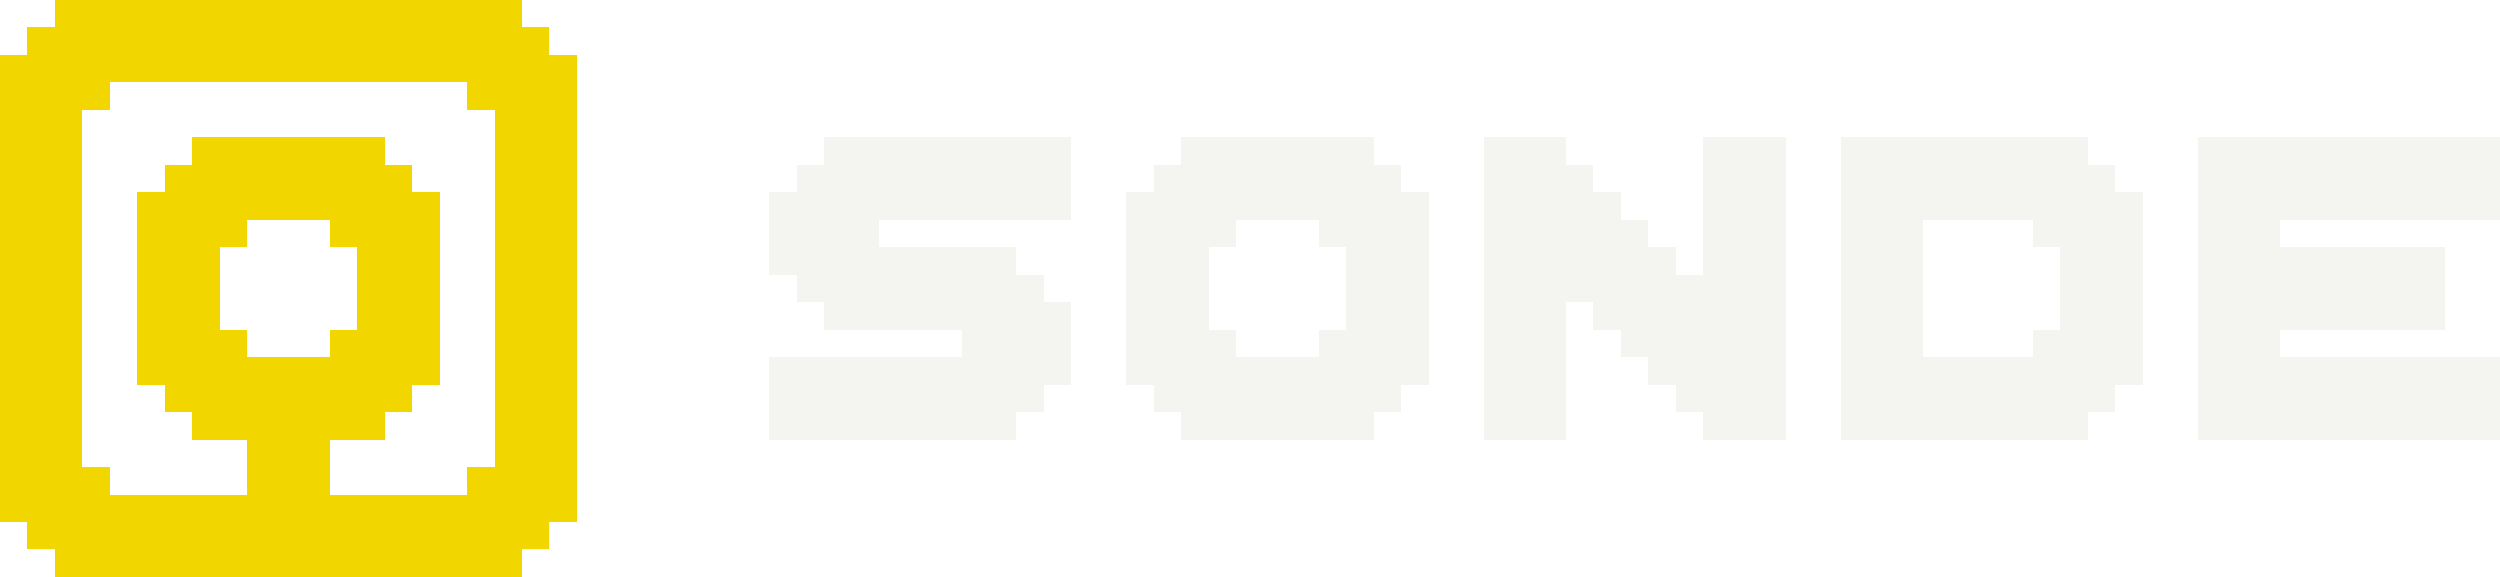
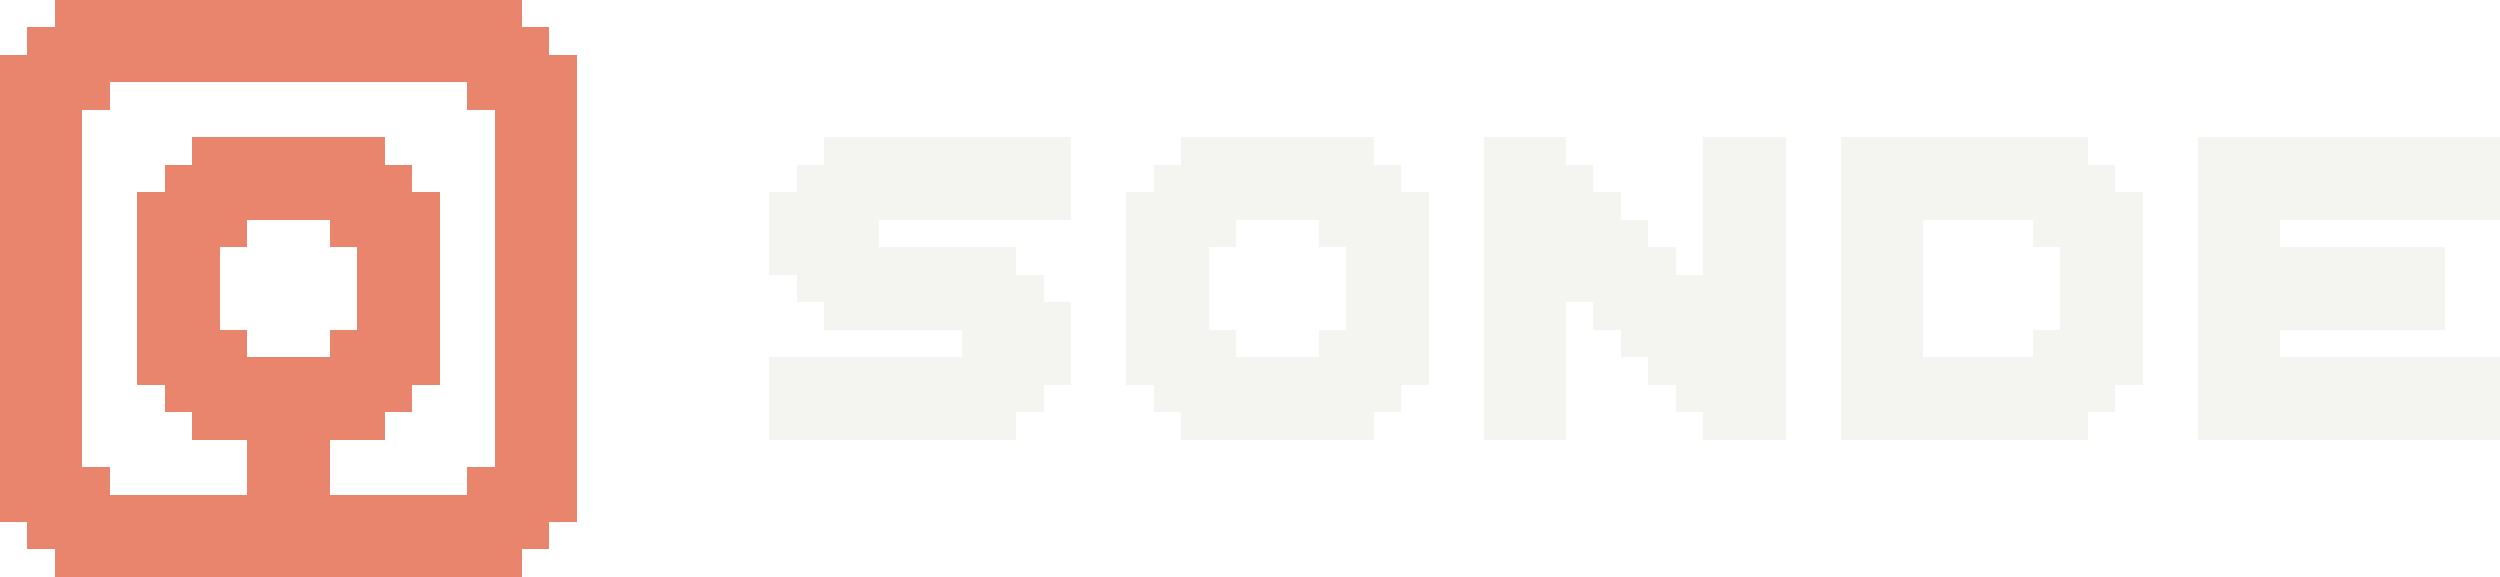
<svg xmlns="http://www.w3.org/2000/svg" viewBox="0 0 182 42" shape-rendering="crispEdges">
-   <path fill="#F2D600" d="M4 0h34v2h-34zM2 2h38v2h-38zM0 4h42v2h-42zM0 6h8v2h-8zM34 6h8v2h-8zM0 8h6v2h-6zM36 8h6v2h-6zM0 10h6v2h-6zM14 10h14v2h-14zM36 10h6v2h-6zM0 12h6v2h-6zM12 12h18v2h-18zM36 12h6v2h-6zM0 14h6v2h-6zM10 14h22v2h-22zM36 14h6v2h-6zM0 16h6v2h-6zM10 16h8v2h-8zM24 16h8v2h-8zM36 16h6v2h-6zM0 18h6v2h-6zM10 18h6v2h-6zM26 18h6v2h-6zM36 18h6v2h-6zM0 20h6v2h-6zM10 20h6v2h-6zM26 20h6v2h-6zM36 20h6v2h-6zM0 22h6v2h-6zM10 22h6v2h-6zM26 22h6v2h-6zM36 22h6v2h-6zM0 24h6v2h-6zM10 24h8v2h-8zM24 24h8v2h-8zM36 24h6v2h-6zM0 26h6v2h-6zM10 26h22v2h-22zM36 26h6v2h-6zM0 28h6v2h-6zM12 28h18v2h-18zM36 28h6v2h-6zM0 30h6v2h-6zM14 30h14v2h-14zM36 30h6v2h-6zM0 32h6v2h-6zM18 32h6v2h-6zM36 32h6v2h-6zM0 34h8v2h-8zM18 34h6v2h-6zM34 34h8v2h-8zM0 36h42v2h-42zM2 38h38v2h-38zM4 40h34v2h-34z" />
+   <path fill="#E8856C" d="M4 0h34v2h-34zM2 2h38v2h-38zM0 4h42v2h-42zM0 6h8v2h-8zM34 6h8v2h-8zM0 8h6v2h-6zM36 8h6v2h-6zM0 10h6v2h-6zM14 10h14v2h-14zM36 10h6v2h-6zM0 12h6v2h-6zM12 12h18v2h-18zM36 12h6v2h-6zM0 14h6v2h-6zM10 14h22v2h-22zM36 14h6v2h-6zM0 16h6v2h-6zM10 16h8v2h-8zM24 16h8v2h-8zM36 16h6v2h-6zM0 18h6v2h-6zM10 18h6v2h-6zM26 18h6v2h-6zM36 18h6v2h-6zM0 20h6v2h-6zM10 20h6v2h-6zM26 20h6v2h-6zM36 20h6v2h-6zM0 22h6v2h-6zM10 22h6v2h-6zM26 22h6v2h-6zM36 22h6v2h-6zM0 24h6v2h-6zM10 24h8v2h-8zM24 24h8v2h-8zM36 24h6v2h-6zM0 26h6v2h-6zM10 26h22v2h-22zM36 26h6v2h-6zM0 28h6v2h-6zM12 28h18v2h-18zM36 28h6v2h-6zM0 30h6v2h-6zM14 30h14v2h-14zM36 30h6v2h-6zM0 32h6v2h-6zM18 32h6v2h-6zM36 32h6v2h-6zM0 34h8v2h-8zM18 34h6v2h-6zM34 34h8v2h-8zM0 36h42v2h-42zM2 38h38v2h-38zM4 40h34v2h-34z" />
  <path fill="#F4F4F0" d="M60 10h18v2h-18zM58 12h20v2h-20zM56 14h22v2h-22zM56 16h8v2h-8zM56 18h18v2h-18zM58 20h18v2h-18zM60 22h18v2h-18zM70 24h8v2h-8zM56 26h22v2h-22zM56 28h20v2h-20zM56 30h18v2h-18zM86 10h14v2h-14zM84 12h18v2h-18zM82 14h22v2h-22zM82 16h8v2h-8zM96 16h8v2h-8zM82 18h6v2h-6zM98 18h6v2h-6zM82 20h6v2h-6zM98 20h6v2h-6zM82 22h6v2h-6zM98 22h6v2h-6zM82 24h8v2h-8zM96 24h8v2h-8zM82 26h22v2h-22zM84 28h18v2h-18zM86 30h14v2h-14zM108 10h6v2h-6zM124 10h6v2h-6zM108 12h8v2h-8zM124 12h6v2h-6zM108 14h10v2h-10zM124 14h6v2h-6zM108 16h12v2h-12zM124 16h6v2h-6zM108 18h14v2h-14zM124 18h6v2h-6zM108 20h22v2h-22zM108 22h6v2h-6zM116 22h14v2h-14zM108 24h6v2h-6zM118 24h12v2h-12zM108 26h6v2h-6zM120 26h10v2h-10zM108 28h6v2h-6zM122 28h8v2h-8zM108 30h6v2h-6zM124 30h6v2h-6zM134 10h18v2h-18zM134 12h20v2h-20zM134 14h22v2h-22zM134 16h6v2h-6zM148 16h8v2h-8zM134 18h6v2h-6zM150 18h6v2h-6zM134 20h6v2h-6zM150 20h6v2h-6zM134 22h6v2h-6zM150 22h6v2h-6zM134 24h6v2h-6zM148 24h8v2h-8zM134 26h22v2h-22zM134 28h20v2h-20zM134 30h18v2h-18zM160 10h22v2h-22zM160 12h22v2h-22zM160 14h22v2h-22zM160 16h6v2h-6zM160 18h18v2h-18zM160 20h18v2h-18zM160 22h18v2h-18zM160 24h6v2h-6zM160 26h22v2h-22zM160 28h22v2h-22zM160 30h22v2h-22z" />
</svg>
